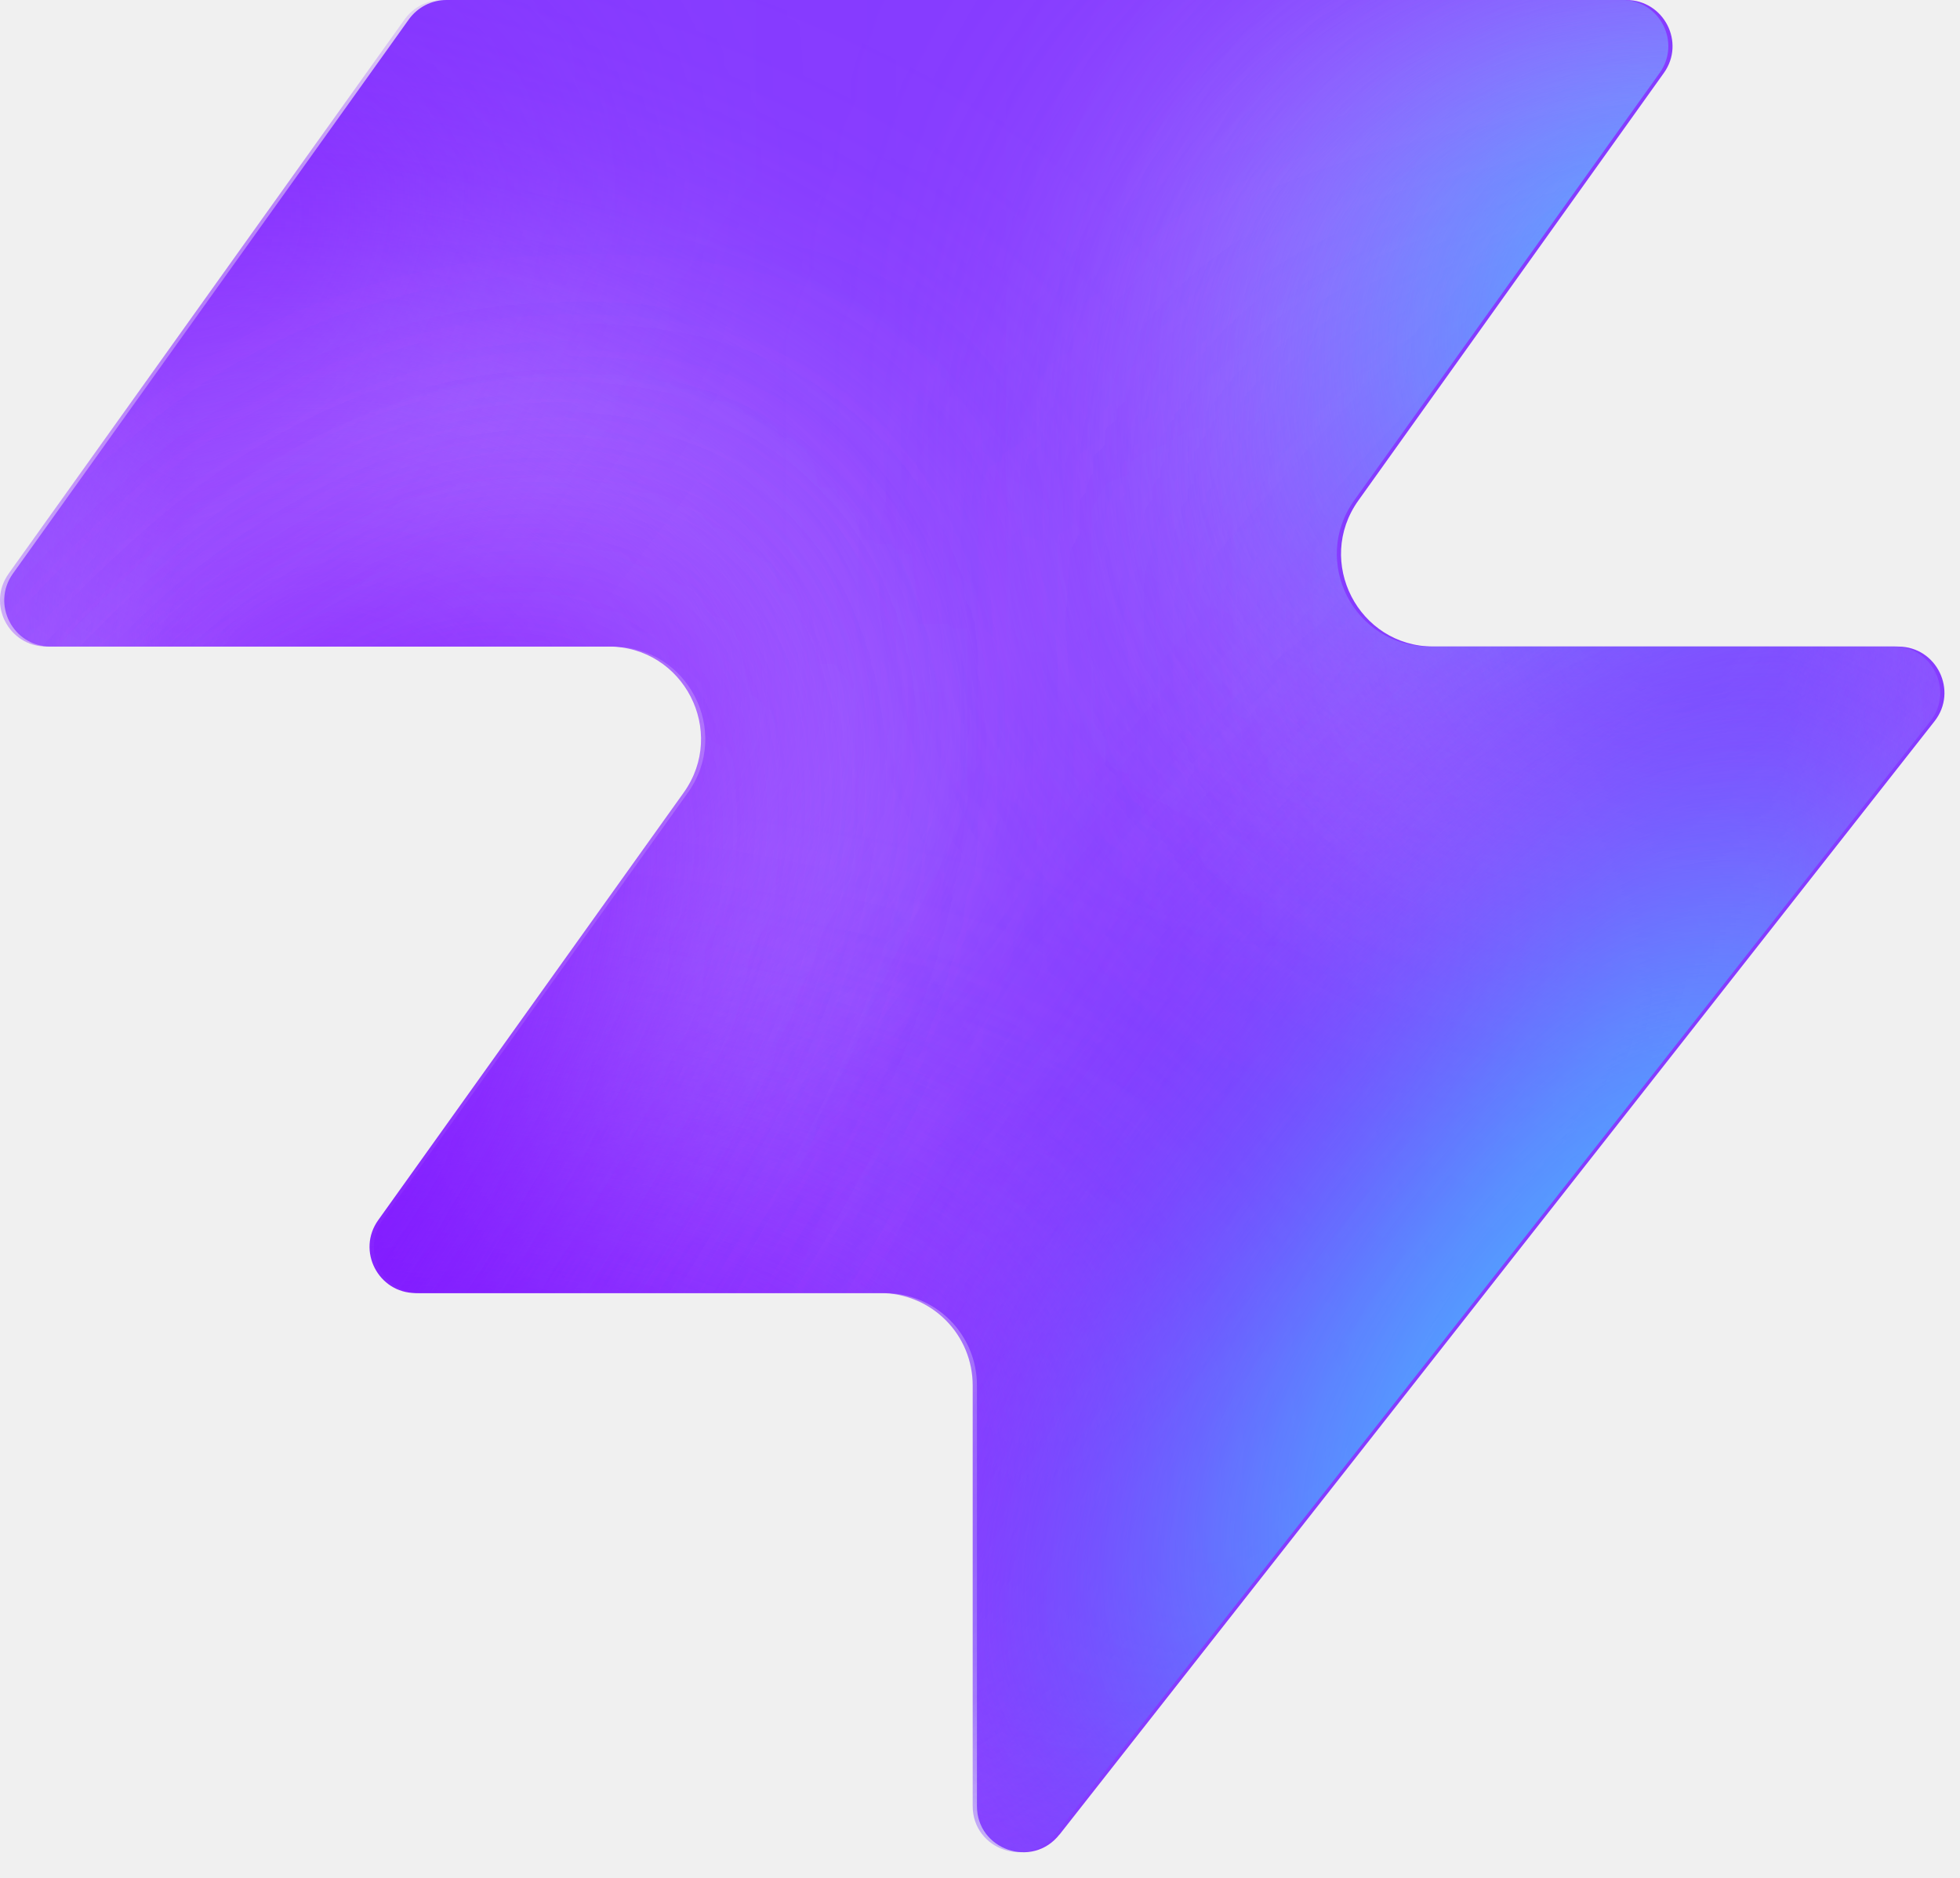
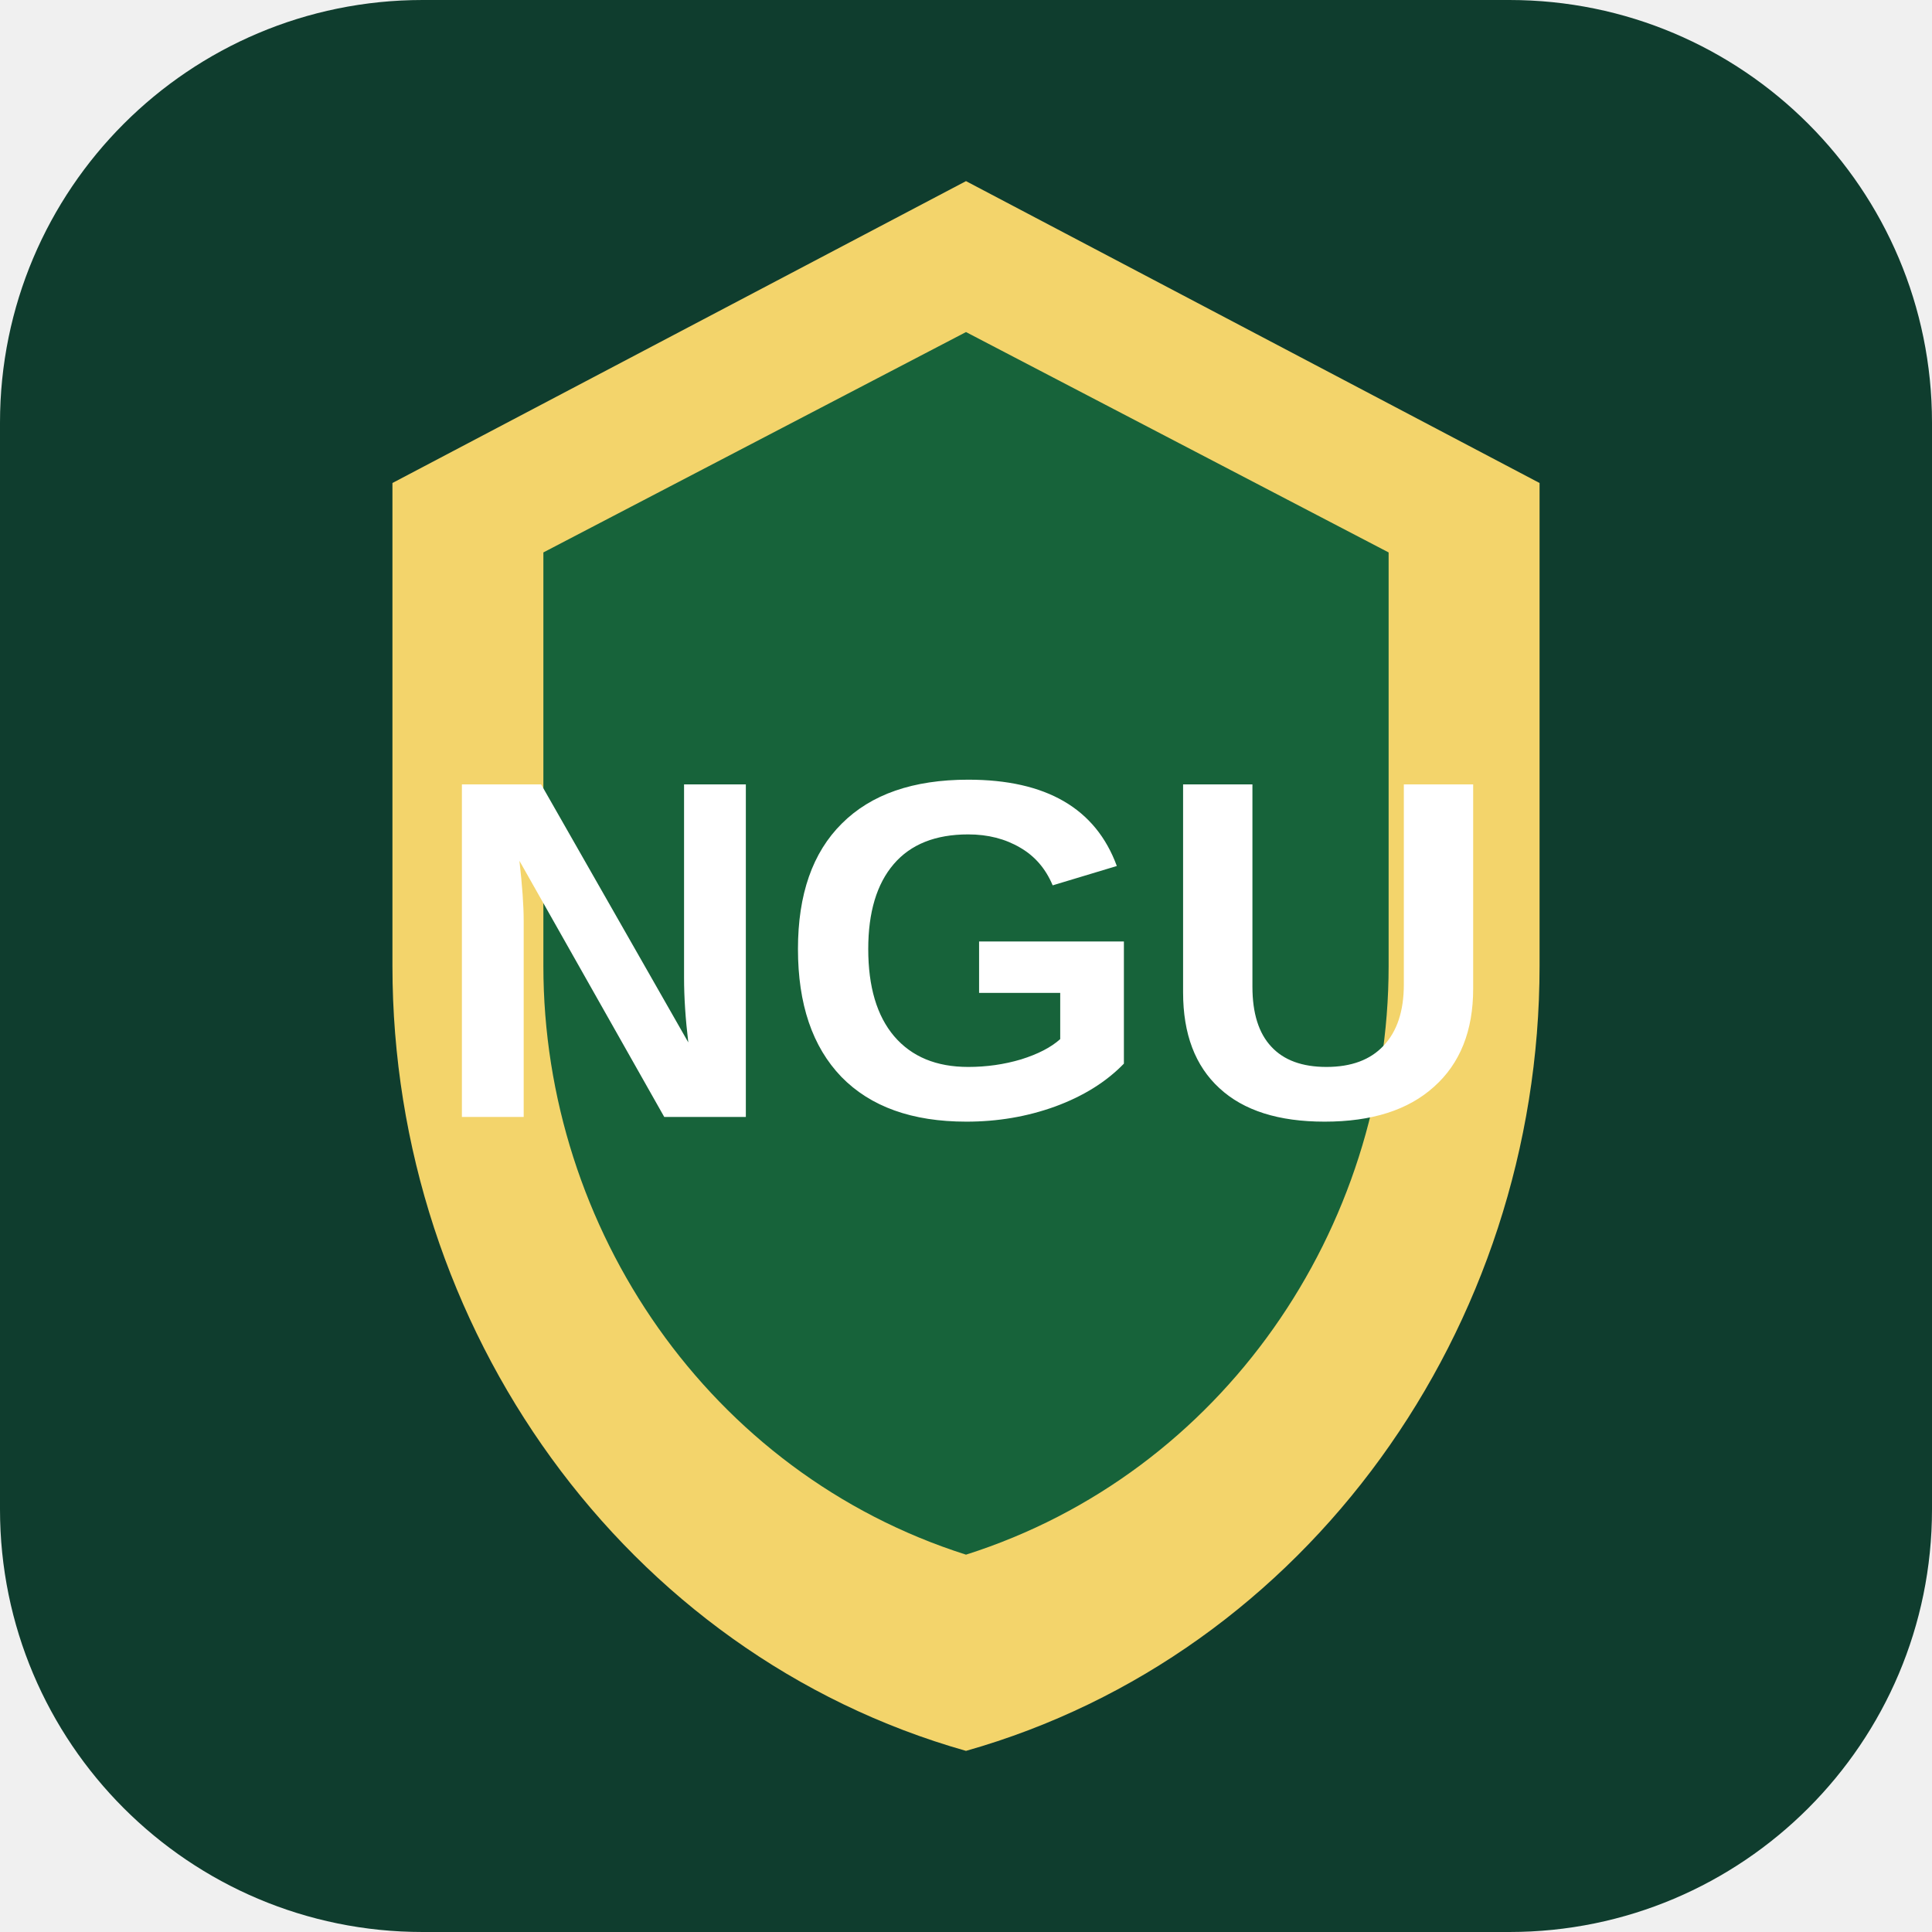
- <svg xmlns="http://www.w3.org/2000/svg" width="48" height="46" fill="none" viewBox="0 0 48 46">
-   <path fill="#863bff" d="M25.946 44.938c-.664.845-2.021.375-2.021-.698V33.937a2.26 2.26 0 0 0-2.262-2.262H10.287c-.92 0-1.456-1.04-.92-1.788l7.48-10.471c1.07-1.497 0-3.578-1.842-3.578H1.237c-.92 0-1.456-1.04-.92-1.788L10.013.474c.214-.297.556-.474.92-.474h28.894c.92 0 1.456 1.04.92 1.788l-7.48 10.471c-1.07 1.498 0 3.579 1.842 3.579h11.377c.943 0 1.473 1.088.89 1.83L25.947 44.94z" style="fill:#863bff;fill:color(display-p3 .525 .23 1);fill-opacity:1" />
-   <mask id="a" width="48" height="46" x="0" y="0" maskUnits="userSpaceOnUse" style="mask-type:alpha">
-     <path fill="#000" d="M25.842 44.938c-.664.844-2.021.375-2.021-.698V33.937a2.26 2.26 0 0 0-2.262-2.262H10.183c-.92 0-1.456-1.04-.92-1.788l7.48-10.471c1.07-1.498 0-3.579-1.842-3.579H1.133c-.92 0-1.456-1.04-.92-1.787L9.91.473c.214-.297.556-.474.92-.474h28.894c.92 0 1.456 1.04.92 1.788l-7.48 10.471c-1.07 1.498 0 3.578 1.842 3.578h11.377c.943 0 1.473 1.088.89 1.832L25.843 44.94z" style="fill:#000;fill-opacity:1" />
-   </mask>
-   <g mask="url(#a)">
-     <g filter="url(#b)">
-       <ellipse cx="5.508" cy="14.704" fill="#ede6ff" rx="5.508" ry="14.704" style="fill:#ede6ff;fill:color(display-p3 .927 .903 1);fill-opacity:1" transform="matrix(.00324 1 1 -.00324 -4.47 31.516)" />
-     </g>
-     <g filter="url(#c)">
-       <ellipse cx="10.399" cy="29.851" fill="#ede6ff" rx="10.399" ry="29.851" style="fill:#ede6ff;fill:color(display-p3 .927 .903 1);fill-opacity:1" transform="matrix(.00324 1 1 -.00324 -39.328 7.883)" />
-     </g>
-     <g filter="url(#d)">
-       <ellipse cx="5.508" cy="30.487" fill="#7e14ff" rx="5.508" ry="30.487" style="fill:#7e14ff;fill:color(display-p3 .492 .077 1);fill-opacity:1" transform="rotate(89.814 -25.913 -14.639)scale(1 -1)" />
-     </g>
-     <g filter="url(#e)">
-       <ellipse cx="5.508" cy="30.599" fill="#7e14ff" rx="5.508" ry="30.599" style="fill:#7e14ff;fill:color(display-p3 .492 .077 1);fill-opacity:1" transform="rotate(89.814 -32.644 -3.334)scale(1 -1)" />
-     </g>
-     <g filter="url(#f)">
-       <ellipse cx="5.508" cy="30.599" fill="#7e14ff" rx="5.508" ry="30.599" style="fill:#7e14ff;fill:color(display-p3 .492 .077 1);fill-opacity:1" transform="matrix(.00324 1 1 -.00324 -34.34 30.47)" />
-     </g>
-     <g filter="url(#g)">
-       <ellipse cx="14.072" cy="22.078" fill="#ede6ff" rx="14.072" ry="22.078" style="fill:#ede6ff;fill:color(display-p3 .927 .903 1);fill-opacity:1" transform="rotate(93.35 24.506 48.493)scale(-1 1)" />
-     </g>
-     <g filter="url(#h)">
-       <ellipse cx="3.47" cy="21.501" fill="#7e14ff" rx="3.47" ry="21.501" style="fill:#7e14ff;fill:color(display-p3 .492 .077 1);fill-opacity:1" transform="rotate(89.009 28.708 47.59)scale(-1 1)" />
-     </g>
-     <g filter="url(#i)">
-       <ellipse cx="3.47" cy="21.501" fill="#7e14ff" rx="3.47" ry="21.501" style="fill:#7e14ff;fill:color(display-p3 .492 .077 1);fill-opacity:1" transform="rotate(89.009 28.708 47.59)scale(-1 1)" />
-     </g>
-     <g filter="url(#j)">
-       <ellipse cx=".387" cy="8.972" fill="#7e14ff" rx="4.407" ry="29.108" style="fill:#7e14ff;fill:color(display-p3 .492 .077 1);fill-opacity:1" transform="rotate(39.51 .387 8.972)" />
-     </g>
-     <g filter="url(#k)">
-       <ellipse cx="47.523" cy="-6.092" fill="#7e14ff" rx="4.407" ry="29.108" style="fill:#7e14ff;fill:color(display-p3 .492 .077 1);fill-opacity:1" transform="rotate(37.892 47.523 -6.092)" />
-     </g>
-     <g filter="url(#l)">
-       <ellipse cx="41.412" cy="6.333" fill="#47bfff" rx="5.971" ry="9.665" style="fill:#47bfff;fill:color(display-p3 .28 .748 1);fill-opacity:1" transform="rotate(37.892 41.412 6.333)" />
-     </g>
-     <g filter="url(#m)">
-       <ellipse cx="-1.879" cy="38.332" fill="#7e14ff" rx="4.407" ry="29.108" style="fill:#7e14ff;fill:color(display-p3 .492 .077 1);fill-opacity:1" transform="rotate(37.892 -1.88 38.332)" />
-     </g>
-     <g filter="url(#n)">
-       <ellipse cx="-1.879" cy="38.332" fill="#7e14ff" rx="4.407" ry="29.108" style="fill:#7e14ff;fill:color(display-p3 .492 .077 1);fill-opacity:1" transform="rotate(37.892 -1.88 38.332)" />
-     </g>
-     <g filter="url(#o)">
-       <ellipse cx="35.651" cy="29.907" fill="#7e14ff" rx="4.407" ry="29.108" style="fill:#7e14ff;fill:color(display-p3 .492 .077 1);fill-opacity:1" transform="rotate(37.892 35.651 29.907)" />
-     </g>
-     <g filter="url(#p)">
-       <ellipse cx="38.418" cy="32.4" fill="#47bfff" rx="5.971" ry="15.297" style="fill:#47bfff;fill:color(display-p3 .28 .748 1);fill-opacity:1" transform="rotate(37.892 38.418 32.4)" />
-     </g>
-   </g>
-   <defs>
-     <filter id="b" width="60.045" height="41.654" x="-19.77" y="16.149" color-interpolation-filters="sRGB" filterUnits="userSpaceOnUse">
-       <feFlood flood-opacity="0" result="BackgroundImageFix" />
-       <feBlend in="SourceGraphic" in2="BackgroundImageFix" result="shape" />
-       <feGaussianBlur result="effect1_foregroundBlur_2002_17158" stdDeviation="7.659" />
-     </filter>
-     <filter id="c" width="90.34" height="51.437" x="-54.613" y="-7.533" color-interpolation-filters="sRGB" filterUnits="userSpaceOnUse">
-       <feFlood flood-opacity="0" result="BackgroundImageFix" />
-       <feBlend in="SourceGraphic" in2="BackgroundImageFix" result="shape" />
-       <feGaussianBlur result="effect1_foregroundBlur_2002_17158" stdDeviation="7.659" />
-     </filter>
-     <filter id="d" width="79.355" height="29.4" x="-49.64" y="2.03" color-interpolation-filters="sRGB" filterUnits="userSpaceOnUse">
-       <feFlood flood-opacity="0" result="BackgroundImageFix" />
-       <feBlend in="SourceGraphic" in2="BackgroundImageFix" result="shape" />
-       <feGaussianBlur result="effect1_foregroundBlur_2002_17158" stdDeviation="4.596" />
-     </filter>
-     <filter id="e" width="79.579" height="29.4" x="-45.045" y="20.029" color-interpolation-filters="sRGB" filterUnits="userSpaceOnUse">
-       <feFlood flood-opacity="0" result="BackgroundImageFix" />
-       <feBlend in="SourceGraphic" in2="BackgroundImageFix" result="shape" />
-       <feGaussianBlur result="effect1_foregroundBlur_2002_17158" stdDeviation="4.596" />
-     </filter>
-     <filter id="f" width="79.579" height="29.4" x="-43.513" y="21.178" color-interpolation-filters="sRGB" filterUnits="userSpaceOnUse">
-       <feFlood flood-opacity="0" result="BackgroundImageFix" />
-       <feBlend in="SourceGraphic" in2="BackgroundImageFix" result="shape" />
-       <feGaussianBlur result="effect1_foregroundBlur_2002_17158" stdDeviation="4.596" />
-     </filter>
-     <filter id="g" width="74.749" height="58.852" x="15.756" y="-17.901" color-interpolation-filters="sRGB" filterUnits="userSpaceOnUse">
-       <feFlood flood-opacity="0" result="BackgroundImageFix" />
-       <feBlend in="SourceGraphic" in2="BackgroundImageFix" result="shape" />
-       <feGaussianBlur result="effect1_foregroundBlur_2002_17158" stdDeviation="7.659" />
-     </filter>
-     <filter id="h" width="61.377" height="25.362" x="23.548" y="2.284" color-interpolation-filters="sRGB" filterUnits="userSpaceOnUse">
-       <feFlood flood-opacity="0" result="BackgroundImageFix" />
-       <feBlend in="SourceGraphic" in2="BackgroundImageFix" result="shape" />
-       <feGaussianBlur result="effect1_foregroundBlur_2002_17158" stdDeviation="4.596" />
-     </filter>
-     <filter id="i" width="61.377" height="25.362" x="23.548" y="2.284" color-interpolation-filters="sRGB" filterUnits="userSpaceOnUse">
-       <feFlood flood-opacity="0" result="BackgroundImageFix" />
-       <feBlend in="SourceGraphic" in2="BackgroundImageFix" result="shape" />
-       <feGaussianBlur result="effect1_foregroundBlur_2002_17158" stdDeviation="4.596" />
-     </filter>
-     <filter id="j" width="56.045" height="63.649" x="-27.636" y="-22.853" color-interpolation-filters="sRGB" filterUnits="userSpaceOnUse">
-       <feFlood flood-opacity="0" result="BackgroundImageFix" />
-       <feBlend in="SourceGraphic" in2="BackgroundImageFix" result="shape" />
-       <feGaussianBlur result="effect1_foregroundBlur_2002_17158" stdDeviation="4.596" />
-     </filter>
-     <filter id="k" width="54.814" height="64.646" x="20.116" y="-38.415" color-interpolation-filters="sRGB" filterUnits="userSpaceOnUse">
-       <feFlood flood-opacity="0" result="BackgroundImageFix" />
-       <feBlend in="SourceGraphic" in2="BackgroundImageFix" result="shape" />
-       <feGaussianBlur result="effect1_foregroundBlur_2002_17158" stdDeviation="4.596" />
-     </filter>
-     <filter id="l" width="33.541" height="35.313" x="24.641" y="-11.323" color-interpolation-filters="sRGB" filterUnits="userSpaceOnUse">
-       <feFlood flood-opacity="0" result="BackgroundImageFix" />
-       <feBlend in="SourceGraphic" in2="BackgroundImageFix" result="shape" />
-       <feGaussianBlur result="effect1_foregroundBlur_2002_17158" stdDeviation="4.596" />
-     </filter>
-     <filter id="m" width="54.814" height="64.646" x="-29.286" y="6.009" color-interpolation-filters="sRGB" filterUnits="userSpaceOnUse">
-       <feFlood flood-opacity="0" result="BackgroundImageFix" />
-       <feBlend in="SourceGraphic" in2="BackgroundImageFix" result="shape" />
-       <feGaussianBlur result="effect1_foregroundBlur_2002_17158" stdDeviation="4.596" />
-     </filter>
-     <filter id="n" width="54.814" height="64.646" x="-29.286" y="6.009" color-interpolation-filters="sRGB" filterUnits="userSpaceOnUse">
-       <feFlood flood-opacity="0" result="BackgroundImageFix" />
-       <feBlend in="SourceGraphic" in2="BackgroundImageFix" result="shape" />
-       <feGaussianBlur result="effect1_foregroundBlur_2002_17158" stdDeviation="4.596" />
-     </filter>
-     <filter id="o" width="54.814" height="64.646" x="8.244" y="-2.416" color-interpolation-filters="sRGB" filterUnits="userSpaceOnUse">
-       <feFlood flood-opacity="0" result="BackgroundImageFix" />
-       <feBlend in="SourceGraphic" in2="BackgroundImageFix" result="shape" />
-       <feGaussianBlur result="effect1_foregroundBlur_2002_17158" stdDeviation="4.596" />
-     </filter>
-     <filter id="p" width="39.409" height="43.623" x="18.713" y="10.588" color-interpolation-filters="sRGB" filterUnits="userSpaceOnUse">
-       <feFlood flood-opacity="0" result="BackgroundImageFix" />
-       <feBlend in="SourceGraphic" in2="BackgroundImageFix" result="shape" />
-       <feGaussianBlur result="effect1_foregroundBlur_2002_17158" stdDeviation="4.596" />
-     </filter>
-   </defs>
+ <svg xmlns="http://www.w3.org/2000/svg" viewBox="0 0 64 64">
+   <rect width="64" height="64" rx="14" fill="#0f3d2e" />
+   <path fill="#f3d46b" d="M32 6 51 16v16c0 12-7.7 22.8-19 26-11.3-3.2-19-14-19-26V16z" />
+   <path fill="#17633a" d="M32 11 46 18.3V32c0 8.7-5.5 16.8-14 19.5C23.5 48.8 18 40.7 18 32V18.3z" />
+   <text x="32" y="37" fill="#fff" font-family="Arial, Helvetica, sans-serif" font-size="16" font-weight="800" text-anchor="middle">
+     NGU
+   </text>
</svg>
